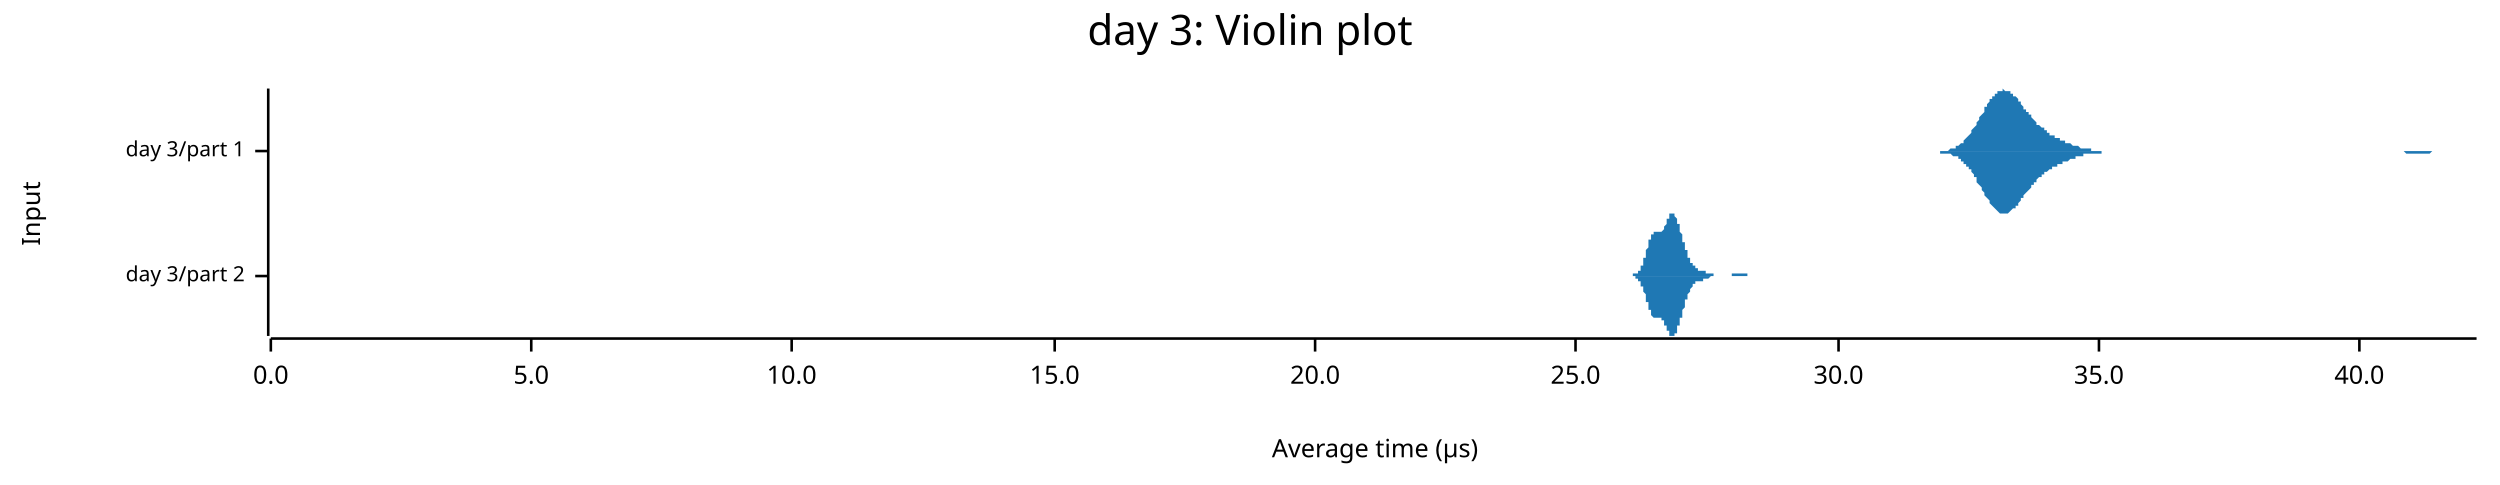
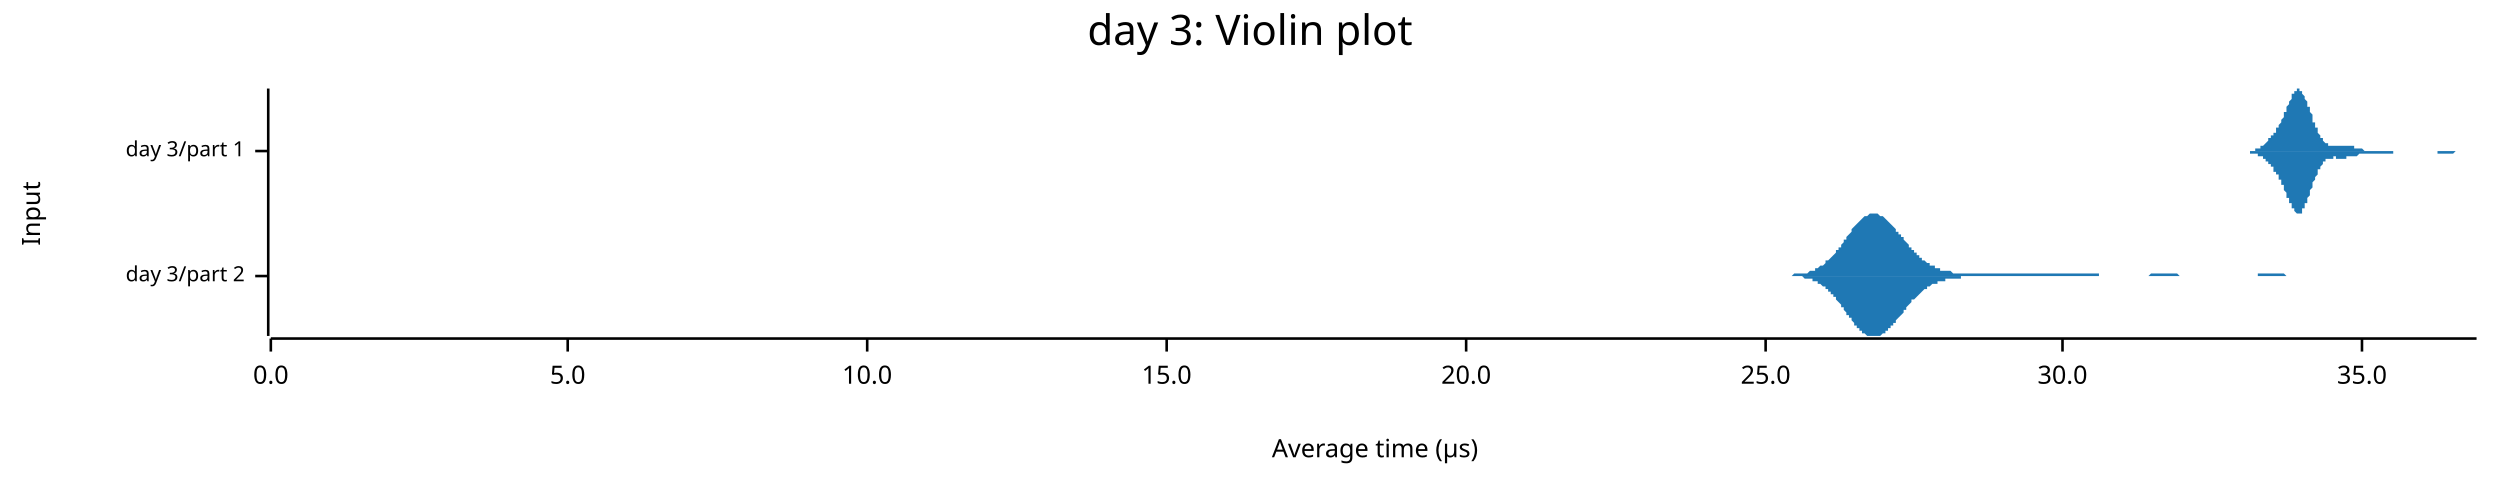
<svg xmlns="http://www.w3.org/2000/svg" width="960" height="186" viewBox="0 0 960 186">
  <text x="480" y="5" dy="0.76em" text-anchor="middle" font-family="sans-serif" font-size="16.129" opacity="1" fill="#000000">
day 3: Violin plot
</text>
  <text x="8" y="82" dy="0.76em" text-anchor="middle" font-family="sans-serif" font-size="9.677" opacity="1" fill="#000000" transform="rotate(270, 8, 82)">
Input
</text>
  <text x="528" y="178" dy="-0.5ex" text-anchor="middle" font-family="sans-serif" font-size="9.677" opacity="1" fill="#000000">
Average time (µs)
</text>
  <polyline fill="none" opacity="1" stroke="#000000" stroke-width="1" points="103,34 103,129 " />
  <text x="94" y="106" dy="0.5ex" text-anchor="end" font-family="sans-serif" font-size="8.065" opacity="1" fill="#000000">
day 3/part 2
</text>
  <polyline fill="none" opacity="1" stroke="#000000" stroke-width="1" points="98,106 103,106 " />
  <text x="94" y="58" dy="0.5ex" text-anchor="end" font-family="sans-serif" font-size="8.065" opacity="1" fill="#000000">
day 3/part 1
</text>
  <polyline fill="none" opacity="1" stroke="#000000" stroke-width="1" points="98,58 103,58 " />
  <polyline fill="none" opacity="1" stroke="#000000" stroke-width="1" points="104,130 951,130 " />
  <text x="104" y="140" dy="0.76em" text-anchor="middle" font-family="sans-serif" font-size="9.677" opacity="1" fill="#000000">
0.0
</text>
  <polyline fill="none" opacity="1" stroke="#000000" stroke-width="1" points="104,130 104,135 " />
-   <text x="204" y="140" dy="0.76em" text-anchor="middle" font-family="sans-serif" font-size="9.677" opacity="1" fill="#000000">
+   <text x="218" y="140" dy="0.76em" text-anchor="middle" font-family="sans-serif" font-size="9.677" opacity="1" fill="#000000">
5.0
</text>
-   <polyline fill="none" opacity="1" stroke="#000000" stroke-width="1" points="204,130 204,135 " />
-   <text x="304" y="140" dy="0.76em" text-anchor="middle" font-family="sans-serif" font-size="9.677" opacity="1" fill="#000000">
+   <polyline fill="none" opacity="1" stroke="#000000" stroke-width="1" points="218,130 218,135 " />
+   <text x="333" y="140" dy="0.76em" text-anchor="middle" font-family="sans-serif" font-size="9.677" opacity="1" fill="#000000">
10.0
</text>
-   <polyline fill="none" opacity="1" stroke="#000000" stroke-width="1" points="304,130 304,135 " />
-   <text x="405" y="140" dy="0.76em" text-anchor="middle" font-family="sans-serif" font-size="9.677" opacity="1" fill="#000000">
+   <polyline fill="none" opacity="1" stroke="#000000" stroke-width="1" points="333,130 333,135 " />
+   <text x="448" y="140" dy="0.76em" text-anchor="middle" font-family="sans-serif" font-size="9.677" opacity="1" fill="#000000">
15.0
</text>
-   <polyline fill="none" opacity="1" stroke="#000000" stroke-width="1" points="405,130 405,135 " />
-   <text x="505" y="140" dy="0.76em" text-anchor="middle" font-family="sans-serif" font-size="9.677" opacity="1" fill="#000000">
+   <polyline fill="none" opacity="1" stroke="#000000" stroke-width="1" points="448,130 448,135 " />
+   <text x="563" y="140" dy="0.76em" text-anchor="middle" font-family="sans-serif" font-size="9.677" opacity="1" fill="#000000">
20.0
</text>
-   <polyline fill="none" opacity="1" stroke="#000000" stroke-width="1" points="505,130 505,135 " />
-   <text x="605" y="140" dy="0.76em" text-anchor="middle" font-family="sans-serif" font-size="9.677" opacity="1" fill="#000000">
+   <polyline fill="none" opacity="1" stroke="#000000" stroke-width="1" points="563,130 563,135 " />
+   <text x="678" y="140" dy="0.76em" text-anchor="middle" font-family="sans-serif" font-size="9.677" opacity="1" fill="#000000">
25.0
</text>
-   <polyline fill="none" opacity="1" stroke="#000000" stroke-width="1" points="605,130 605,135 " />
-   <text x="706" y="140" dy="0.76em" text-anchor="middle" font-family="sans-serif" font-size="9.677" opacity="1" fill="#000000">
+   <polyline fill="none" opacity="1" stroke="#000000" stroke-width="1" points="678,130 678,135 " />
+   <text x="792" y="140" dy="0.76em" text-anchor="middle" font-family="sans-serif" font-size="9.677" opacity="1" fill="#000000">
30.0
</text>
-   <polyline fill="none" opacity="1" stroke="#000000" stroke-width="1" points="706,130 706,135 " />
-   <text x="806" y="140" dy="0.76em" text-anchor="middle" font-family="sans-serif" font-size="9.677" opacity="1" fill="#000000">
+   <polyline fill="none" opacity="1" stroke="#000000" stroke-width="1" points="792,130 792,135 " />
+   <text x="907" y="140" dy="0.76em" text-anchor="middle" font-family="sans-serif" font-size="9.677" opacity="1" fill="#000000">
35.0
</text>
-   <polyline fill="none" opacity="1" stroke="#000000" stroke-width="1" points="806,130 806,135 " />
-   <text x="906" y="140" dy="0.76em" text-anchor="middle" font-family="sans-serif" font-size="9.677" opacity="1" fill="#000000">
- 40.0
- </text>
-   <polyline fill="none" opacity="1" stroke="#000000" stroke-width="1" points="906,130 906,135 " />
-   <polygon opacity="1" fill="#1F78B4" points="625,106 625,106 625,106 625,106 625,106 625,106 625,106 626,106 626,106 626,106 626,106 626,106 626,106 626,106 626,106 626,106 626,106 627,106 627,106 627,106 627,106 627,106 627,106 627,105 627,105 627,105 627,105 628,105 628,105 628,105 628,105 628,105 628,105 628,105 628,105 628,105 628,105 629,105 629,105 629,105 629,104 629,104 629,104 629,104 629,104 629,104 629,104 630,104 630,103 630,103 630,103 630,103 630,103 630,102 630,102 630,102 630,102 631,102 631,101 631,101 631,101 631,101 631,100 631,100 631,100 631,99 631,99 632,99 632,98 632,98 632,98 632,97 632,97 632,97 632,96 632,96 632,96 633,95 633,95 633,95 633,94 633,94 633,94 633,93 633,93 633,93 633,92 634,92 634,92 634,92 634,91 634,91 634,91 634,91 634,90 634,90 634,90 635,90 635,90 635,90 635,90 635,89 635,89 635,89 635,89 635,89 635,89 636,89 636,89 636,89 636,89 636,89 636,89 636,89 636,89 636,89 636,89 637,89 637,89 637,89 637,89 637,89 637,89 637,89 637,89 637,89 637,89 638,89 638,89 638,89 638,89 638,89 638,89 638,89 638,89 638,89 639,88 639,88 639,88 639,88 639,88 639,88 639,87 639,87 639,87 639,87 640,86 640,86 640,86 640,86 640,85 640,85 640,85 640,85 640,85 640,84 641,84 641,84 641,84 641,83 641,83 641,83 641,83 641,83 641,83 641,82 642,82 642,82 642,82 642,82 642,82 642,82 642,82 642,82 642,82 642,82 643,82 643,82 643,82 643,82 643,83 643,83 643,83 643,83 643,83 643,83 644,84 644,84 644,84 644,84 644,85 644,85 644,85 644,85 644,86 644,86 645,86 645,87 645,87 645,87 645,88 645,88 645,88 645,89 645,89 645,89 646,90 646,90 646,90 646,91 646,91 646,91 646,92 646,92 646,93 646,93 647,93 647,94 647,94 647,94 647,95 647,95 647,95 647,96 647,96 647,96 648,96 648,97 648,97 648,97 648,98 648,98 648,98 648,98 648,99 648,99 649,99 649,99 649,100 649,100 649,100 649,100 649,100 649,101 649,101 649,101 650,101 650,101 650,101 650,102 650,102 650,102 650,102 650,102 650,102 650,102 651,102 651,103 651,103 651,103 651,103 651,103 651,103 651,103 651,103 651,103 652,103 652,103 652,103 652,103 652,103 652,103 652,104 652,104 652,104 652,104 653,104 653,104 653,104 653,104 653,104 653,104 653,104 653,104 653,104 653,104 654,104 654,104 654,104 654,104 654,104 654,104 654,104 654,104 654,104 654,104 655,104 655,104 655,104 655,104 655,104 655,104 655,104 655,105 655,105 655,105 656,105 656,105 656,105 656,105 656,105 656,105 656,105 656,105 656,105 657,105 657,105 657,105 657,105 657,105 657,105 657,105 657,105 657,105 657,105 658,105 658,105 658,105 658,105 658,105 658,105 658,106 658,106 658,106 658,106 659,106 659,106 659,106 659,106 659,106 659,106 659,106 659,106 659,106 659,106 660,106 660,106 660,106 660,106 660,106 660,106 660,106 660,106 660,106 660,106 661,106 661,106 661,106 661,106 661,106 661,106 661,106 661,106 661,106 661,106 662,106 662,106 662,106 662,106 662,106 662,106 662,106 662,106 662,106 662,106 663,106 663,106 663,106 663,106 663,106 663,106 663,106 663,106 663,106 663,106 664,106 664,106 664,106 664,106 664,106 664,106 664,106 664,106 664,106 664,106 665,106 665,106 665,106 665,106 665,106 665,105 665,105 665,105 665,105 665,105 666,105 666,105 666,105 666,105 666,105 666,105 666,105 666,105 666,105 666,105 667,105 667,105 667,105 667,105 667,105 667,105 667,105 667,105 667,105 667,105 668,105 668,105 668,105 668,105 668,105 668,105 668,105 668,105 668,105 668,105 669,105 669,105 669,105 669,105 669,105 669,105 669,105 669,105 669,105 669,105 670,105 670,105 670,105 670,105 670,105 670,105 670,105 670,105 670,105 670,105 671,105 671,105 671,105 671,106 671,106 671,106 671,106 671,106 671,106 671,106 672,106 672,106 672,106 672,106 672,106 672,106 672,106 672,106 672,106 672,106 673,106 673,106 673,106 673,106 673,106 673,106 673,106 673,106 673,106 674,106 674,106 674,106 674,106 674,106 674,106 674,106 674,106 674,106 674,106 675,106 675,106 675,106 675,106 675,106 675,106 675,106 625,106 " />
-   <polygon opacity="1" fill="#1F78B4" points="625,106 625,106 625,106 625,106 625,106 625,106 625,106 626,106 626,106 626,106 626,106 626,106 626,106 626,106 626,106 626,106 626,106 627,106 627,106 627,106 627,106 627,106 627,106 627,106 627,106 627,106 627,106 628,106 628,106 628,106 628,106 628,106 628,106 628,106 628,107 628,107 628,107 629,107 629,107 629,107 629,107 629,107 629,107 629,107 629,107 629,108 629,108 630,108 630,108 630,108 630,108 630,109 630,109 630,109 630,109 630,109 630,110 631,110 631,110 631,110 631,111 631,111 631,111 631,112 631,112 631,112 631,112 632,113 632,113 632,113 632,114 632,114 632,114 632,115 632,115 632,115 632,116 633,116 633,116 633,117 633,117 633,117 633,118 633,118 633,118 633,119 633,119 634,119 634,120 634,120 634,120 634,120 634,121 634,121 634,121 634,121 634,121 635,122 635,122 635,122 635,122 635,122 635,122 635,122 635,122 635,122 635,122 636,122 636,122 636,122 636,122 636,122 636,122 636,122 636,122 636,122 636,122 637,122 637,122 637,122 637,122 637,122 637,122 637,122 637,122 637,122 637,122 638,122 638,122 638,122 638,122 638,123 638,123 638,123 638,123 638,123 639,123 639,123 639,123 639,124 639,124 639,124 639,124 639,124 639,125 639,125 640,125 640,125 640,126 640,126 640,126 640,126 640,126 640,127 640,127 640,127 641,127 641,128 641,128 641,128 641,128 641,128 641,129 641,129 641,129 641,129 642,129 642,129 642,129 642,129 642,129 642,129 642,129 642,129 642,129 642,129 643,129 643,129 643,129 643,129 643,129 643,129 643,129 643,128 643,128 643,128 644,128 644,128 644,127 644,127 644,127 644,127 644,126 644,126 644,126 644,125 645,125 645,125 645,125 645,124 645,124 645,124 645,123 645,123 645,122 645,122 646,122 646,121 646,121 646,121 646,120 646,120 646,120 646,119 646,119 646,119 647,118 647,118 647,118 647,117 647,117 647,117 647,116 647,116 647,116 647,115 648,115 648,115 648,114 648,114 648,114 648,114 648,113 648,113 648,113 648,113 649,112 649,112 649,112 649,112 649,112 649,111 649,111 649,111 649,111 649,111 650,110 650,110 650,110 650,110 650,110 650,110 650,109 650,109 650,109 650,109 651,109 651,109 651,109 651,109 651,109 651,109 651,109 651,108 651,108 651,108 652,108 652,108 652,108 652,108 652,108 652,108 652,108 652,108 652,108 652,108 653,108 653,108 653,108 653,108 653,108 653,108 653,108 653,108 653,108 653,108 654,108 654,108 654,108 654,107 654,107 654,107 654,107 654,107 654,107 654,107 655,107 655,107 655,107 655,107 655,107 655,107 655,107 655,107 655,107 655,107 656,107 656,107 656,107 656,107 656,107 656,107 656,107 656,107 656,107 657,106 657,106 657,106 657,106 657,106 657,106 657,106 657,106 657,106 657,106 658,106 658,106 658,106 658,106 658,106 658,106 658,106 658,106 658,106 658,106 659,106 659,106 659,106 659,106 659,106 659,106 659,106 659,106 659,106 659,106 660,106 660,106 660,106 660,106 660,106 660,106 660,106 660,106 660,106 660,106 661,106 661,106 661,106 661,106 661,106 661,106 661,106 661,106 661,106 661,106 662,106 662,106 662,106 662,106 662,106 662,106 662,106 662,106 662,106 662,106 663,106 663,106 663,106 663,106 663,106 663,106 663,106 663,106 663,106 663,106 664,106 664,106 664,106 664,106 664,106 664,106 664,106 664,106 664,106 664,106 665,106 665,106 665,106 665,106 665,106 665,106 665,106 665,106 665,106 665,106 666,106 666,106 666,106 666,106 666,106 666,106 666,106 666,106 666,106 666,106 667,106 667,106 667,106 667,106 667,106 667,106 667,106 667,106 667,106 667,106 668,106 668,106 668,106 668,106 668,106 668,106 668,106 668,106 668,106 668,106 669,106 669,106 669,106 669,106 669,106 669,106 669,106 669,106 669,106 669,106 670,106 670,106 670,106 670,106 670,106 670,106 670,106 670,106 670,106 670,106 671,106 671,106 671,106 671,106 671,106 671,106 671,106 671,106 671,106 671,106 672,106 672,106 672,106 672,106 672,106 672,106 672,106 672,106 672,106 672,106 673,106 673,106 673,106 673,106 673,106 673,106 673,106 673,106 673,106 674,106 674,106 674,106 674,106 674,106 674,106 674,106 674,106 674,106 674,106 675,106 675,106 675,106 675,106 675,106 675,106 675,106 625,106 " />
-   <polygon opacity="1" fill="#1F78B4" points="742,58 742,58 743,58 743,58 744,58 744,58 744,58 745,58 745,58 746,58 746,58 747,58 747,58 747,58 748,58 748,58 749,57 749,57 749,57 750,57 750,57 751,57 751,56 752,56 752,56 752,56 753,55 753,55 754,55 754,54 754,54 755,53 755,53 756,52 756,52 757,51 757,51 757,50 758,49 758,49 759,48 759,47 759,47 760,46 760,45 761,44 761,44 762,43 762,42 762,41 763,41 763,40 764,39 764,39 764,38 765,38 765,37 766,37 766,36 767,36 767,35 767,35 768,35 768,35 769,35 769,35 769,34 770,35 770,35 771,35 771,35 772,35 772,35 772,36 773,36 773,37 774,37 774,37 775,38 775,38 775,39 776,39 776,40 777,41 777,41 777,42 778,42 778,43 779,43 779,44 780,44 780,45 780,45 781,46 781,46 782,47 782,47 782,48 783,48 783,48 784,49 784,49 785,49 785,50 785,50 786,50 786,51 787,51 787,51 787,52 788,52 788,52 789,52 789,53 790,53 790,53 790,53 791,53 791,54 792,54 792,54 792,54 793,54 793,55 794,55 794,55 795,55 795,55 795,55 796,56 796,56 797,56 797,56 798,56 798,56 798,56 799,57 799,57 800,57 800,57 800,57 801,57 801,57 802,57 802,57 803,57 803,58 803,58 804,58 804,58 805,58 805,58 805,58 806,58 806,58 807,58 807,58 808,58 808,58 808,58 809,58 809,58 810,58 810,58 810,58 811,58 811,58 812,58 812,58 813,58 813,58 813,58 814,58 814,58 815,58 815,58 815,58 816,58 816,58 817,58 817,58 818,58 818,58 818,58 819,58 819,58 820,58 820,58 820,58 821,58 821,58 822,58 822,58 823,58 823,58 823,58 824,58 824,58 825,58 825,58 826,58 826,58 826,58 827,58 827,58 828,58 828,58 828,58 829,58 829,58 830,58 830,58 831,58 831,58 831,58 832,58 832,58 833,58 833,58 833,58 834,58 834,58 835,58 835,58 836,58 836,58 836,58 837,58 837,58 838,58 838,58 838,58 839,58 839,58 840,58 840,58 841,58 841,58 841,58 842,58 842,58 843,58 843,58 843,58 844,58 844,58 845,58 845,58 846,58 846,58 846,58 847,58 847,58 848,58 848,58 849,58 849,58 849,58 850,58 850,58 851,58 851,58 851,58 852,58 852,58 853,58 853,58 854,58 854,58 854,58 855,58 855,58 856,58 856,58 856,58 857,58 857,58 858,58 858,58 859,58 859,58 859,58 860,58 860,58 861,58 861,58 861,58 862,58 862,58 863,58 863,58 864,58 864,58 864,58 865,58 865,58 866,58 866,58 866,58 867,58 867,58 868,58 868,58 869,58 869,58 869,58 870,58 870,58 871,58 871,58 871,58 872,58 872,58 873,58 873,58 874,58 874,58 874,58 875,58 875,58 876,58 876,58 877,58 877,58 877,58 878,58 878,58 879,58 879,58 879,58 880,58 880,58 881,58 881,58 882,58 882,58 882,58 883,58 883,58 884,58 884,58 884,58 885,58 885,58 886,58 886,58 887,58 887,58 887,58 888,58 888,58 889,58 889,58 889,58 890,58 890,58 891,58 891,58 892,58 892,58 892,58 893,58 893,58 894,58 894,58 894,58 895,58 895,58 896,58 896,58 897,58 897,58 897,58 898,58 898,58 899,58 899,58 900,58 900,58 900,58 901,58 901,58 902,58 902,58 902,58 903,58 903,58 904,58 904,58 905,58 905,58 905,58 906,58 906,58 907,58 907,58 907,58 908,58 908,58 909,58 909,58 910,58 910,58 910,58 911,58 911,58 912,58 912,58 912,58 913,58 913,58 914,58 914,58 915,58 915,58 915,58 916,58 916,58 917,58 917,58 917,58 918,58 918,58 919,58 919,58 920,58 920,58 920,58 921,58 921,58 922,58 922,58 922,58 923,58 923,58 924,58 924,58 925,58 925,58 925,58 926,58 926,58 927,58 927,58 928,58 928,58 928,58 929,58 929,58 930,58 930,58 930,58 931,58 931,58 932,58 932,58 933,58 933,58 933,58 934,58 934,58 935,58 935,58 935,58 936,58 936,58 937,58 937,58 938,58 938,58 938,58 939,58 939,58 940,58 940,58 940,58 941,58 941,58 942,58 942,58 943,58 943,58 943,58 944,58 944,58 945,58 945,58 945,58 946,58 946,58 947,58 947,58 948,58 948,58 948,58 949,58 949,58 950,58 950,58 951,58 951,58 742,58 " />
-   <polygon opacity="1" fill="#1F78B4" points="742,58 742,58 743,58 743,58 744,58 744,58 744,58 745,58 745,59 746,59 746,59 747,59 747,59 747,59 748,59 748,59 749,59 749,59 749,59 750,60 750,60 751,60 751,60 752,60 752,61 752,61 753,61 753,62 754,62 754,62 754,63 755,63 755,64 756,64 756,65 757,65 757,66 757,66 758,67 758,68 759,68 759,69 759,70 760,71 760,71 761,72 761,73 762,74 762,74 762,75 763,76 763,76 764,77 764,78 764,78 765,79 765,79 766,80 766,80 767,81 767,81 767,81 768,82 768,82 769,82 769,82 769,82 770,82 770,82 771,82 771,82 772,81 772,81 772,81 773,80 773,80 774,80 774,79 775,79 775,78 775,78 776,77 776,76 777,76 777,75 777,75 778,74 778,74 779,73 779,73 780,72 780,72 780,71 781,71 781,70 782,70 782,69 782,69 783,68 783,68 784,68 784,67 785,67 785,67 785,66 786,66 786,66 787,65 787,65 787,65 788,65 788,64 789,64 789,64 790,64 790,64 790,63 791,63 791,63 792,63 792,63 792,62 793,62 793,62 794,62 794,62 795,61 795,61 795,61 796,61 796,61 797,61 797,60 798,60 798,60 798,60 799,60 799,60 800,60 800,60 800,59 801,59 801,59 802,59 802,59 803,59 803,59 803,59 804,59 804,59 805,59 805,59 805,59 806,59 806,59 807,59 807,58 808,58 808,58 808,58 809,58 809,58 810,58 810,58 810,58 811,58 811,58 812,58 812,58 813,58 813,58 813,58 814,58 814,58 815,58 815,58 815,58 816,58 816,58 817,58 817,58 818,58 818,58 818,58 819,58 819,58 820,58 820,58 820,58 821,58 821,58 822,58 822,58 823,58 823,58 823,58 824,58 824,58 825,58 825,58 826,58 826,58 826,58 827,58 827,58 828,58 828,58 828,58 829,58 829,58 830,58 830,58 831,58 831,58 831,58 832,58 832,58 833,58 833,58 833,58 834,58 834,58 835,58 835,58 836,58 836,58 836,58 837,58 837,58 838,58 838,58 838,58 839,58 839,58 840,58 840,58 841,58 841,58 841,58 842,58 842,58 843,58 843,58 843,58 844,58 844,58 845,58 845,58 846,58 846,58 846,58 847,58 847,58 848,58 848,58 849,58 849,58 849,58 850,58 850,58 851,58 851,58 851,58 852,58 852,58 853,58 853,58 854,58 854,58 854,58 855,58 855,58 856,58 856,58 856,58 857,58 857,58 858,58 858,58 859,58 859,58 859,58 860,58 860,58 861,58 861,58 861,58 862,58 862,58 863,58 863,58 864,58 864,58 864,58 865,58 865,58 866,58 866,58 866,58 867,58 867,58 868,58 868,58 869,58 869,58 869,58 870,58 870,58 871,58 871,58 871,58 872,58 872,58 873,58 873,58 874,58 874,58 874,58 875,58 875,58 876,58 876,58 877,58 877,58 877,58 878,58 878,58 879,58 879,58 879,58 880,58 880,58 881,58 881,58 882,58 882,58 882,58 883,58 883,58 884,58 884,58 884,58 885,58 885,58 886,58 886,58 887,58 887,58 887,58 888,58 888,58 889,58 889,58 889,58 890,58 890,58 891,58 891,58 892,58 892,58 892,58 893,58 893,58 894,58 894,58 894,58 895,58 895,58 896,58 896,58 897,58 897,58 897,58 898,58 898,58 899,58 899,58 900,58 900,58 900,58 901,58 901,58 902,58 902,58 902,58 903,58 903,58 904,58 904,58 905,58 905,58 905,58 906,58 906,58 907,58 907,58 907,58 908,58 908,58 909,58 909,58 910,58 910,58 910,58 911,58 911,58 912,58 912,58 912,58 913,58 913,58 914,58 914,58 915,58 915,58 915,58 916,58 916,58 917,58 917,58 917,58 918,58 918,58 919,58 919,58 920,58 920,58 920,58 921,58 921,58 922,58 922,58 922,58 923,58 923,58 924,59 924,59 925,59 925,59 925,59 926,59 926,59 927,59 927,59 928,59 928,59 928,59 929,59 929,59 930,59 930,59 930,59 931,59 931,59 932,59 932,59 933,59 933,59 933,59 934,58 934,58 935,58 935,58 935,58 936,58 936,58 937,58 937,58 938,58 938,58 938,58 939,58 939,58 940,58 940,58 940,58 941,58 941,58 942,58 942,58 943,58 943,58 943,58 944,58 944,58 945,58 945,58 945,58 946,58 946,58 947,58 947,58 948,58 948,58 948,58 949,58 949,58 950,58 950,58 951,58 951,58 742,58 " />
+   <polyline fill="none" opacity="1" stroke="#000000" stroke-width="1" points="907,130 907,135 " />
+   <polygon opacity="1" fill="#1F78B4" points="684,106 684,106 685,106 685,106 685,106 686,106 686,106 687,106 687,106 688,106 688,106 688,106 689,105 689,105 690,105 690,105 691,105 691,105 691,105 692,105 692,105 693,105 693,105 694,105 694,105 695,104 695,104 695,104 696,104 696,104 697,104 697,103 698,103 698,103 698,103 699,102 699,102 700,102 700,102 701,101 701,101 701,100 702,100 702,100 703,99 703,99 704,98 704,98 705,97 705,97 705,96 706,96 706,95 707,95 707,94 708,93 708,93 708,92 709,92 709,91 710,90 710,90 711,89 711,89 711,88 712,87 712,87 713,86 713,86 714,85 714,85 714,85 715,84 715,84 716,83 716,83 717,83 717,83 718,82 718,82 718,82 719,82 719,82 720,82 720,82 721,82 721,82 721,82 722,83 722,83 723,83 723,83 724,84 724,84 724,84 725,85 725,85 726,86 726,86 727,87 727,87 728,88 728,88 728,89 729,89 729,90 730,90 730,91 731,91 731,92 731,92 732,93 732,93 733,94 733,95 734,95 734,96 734,96 735,96 735,97 736,97 736,98 737,98 737,99 738,99 738,99 738,100 739,100 739,100 740,101 740,101 741,101 741,102 741,102 742,102 742,102 743,102 743,103 744,103 744,103 744,103 745,103 745,104 746,104 746,104 747,104 747,104 748,104 748,104 748,104 749,104 749,104 750,105 750,105 751,105 751,105 751,105 752,105 752,105 753,105 753,105 754,105 754,105 754,105 755,105 755,105 756,105 756,105 757,105 757,105 757,105 758,105 758,105 759,105 759,105 760,105 760,105 761,105 761,105 761,105 762,105 762,105 763,105 763,105 764,105 764,105 764,105 765,105 765,105 766,105 766,105 767,105 767,105 767,105 768,105 768,105 769,105 769,105 770,105 770,105 771,105 771,105 771,105 772,105 772,105 773,105 773,105 774,105 774,105 774,105 775,105 775,105 776,105 776,105 777,105 777,105 777,105 778,105 778,105 779,105 779,105 780,105 780,105 781,105 781,105 781,105 782,105 782,105 783,105 783,105 784,105 784,105 784,105 785,105 785,105 786,105 786,105 787,105 787,105 787,105 788,105 788,105 789,105 789,105 790,105 790,105 790,105 791,105 791,105 792,105 792,105 793,105 793,105 794,105 794,105 794,105 795,105 795,105 796,105 796,105 797,105 797,105 797,105 798,105 798,105 799,105 799,105 800,105 800,105 800,105 801,105 801,105 802,105 802,105 803,105 803,105 804,105 804,105 804,105 805,105 805,105 806,105 806,106 807,106 807,106 807,106 808,106 808,106 809,106 809,106 810,106 810,106 810,106 811,106 811,106 812,106 812,106 813,106 813,106 814,106 814,106 814,106 815,106 815,106 816,106 816,106 817,106 817,106 817,106 818,106 818,106 819,106 819,106 820,106 820,106 820,106 821,106 821,106 822,106 822,106 823,106 823,106 824,106 824,106 824,106 825,106 825,106 826,105 826,105 827,105 827,105 827,105 828,105 828,105 829,105 829,105 830,105 830,105 830,105 831,105 831,105 832,105 832,105 833,105 833,105 833,105 834,105 834,105 835,105 835,105 836,105 836,105 837,106 837,106 837,106 838,106 838,106 839,106 839,106 840,106 840,106 840,106 841,106 841,106 842,106 842,106 843,106 843,106 843,106 844,106 844,106 845,106 845,106 846,106 846,106 847,106 847,106 847,106 848,106 848,106 849,106 849,106 850,106 850,106 850,106 851,106 851,106 852,106 852,106 853,106 853,106 853,106 854,106 854,106 855,106 855,106 856,106 856,106 857,106 857,106 857,106 858,106 858,106 859,106 859,106 860,106 860,106 860,106 861,106 861,106 862,106 862,106 863,106 863,106 863,106 864,106 864,106 865,106 865,106 866,106 866,106 867,106 867,105 867,105 868,105 868,105 869,105 869,105 870,105 870,105 870,105 871,105 871,105 872,105 872,105 873,105 873,105 873,105 874,105 874,105 875,105 875,105 876,105 876,105 876,105 877,105 877,105 878,106 878,106 879,106 879,106 880,106 880,106 880,106 881,106 881,106 882,106 882,106 883,106 883,106 883,106 884,106 884,106 885,106 885,106 886,106 886,106 886,106 887,106 887,106 888,106 888,106 889,106 889,106 890,106 890,106 890,106 891,106 891,106 892,106 892,106 893,106 893,106 893,106 894,106 894,106 895,106 895,106 896,106 896,106 896,106 897,106 897,106 898,106 898,106 899,106 899,106 900,106 900,106 900,106 900,106 684,106 " />
+   <polygon opacity="1" fill="#1F78B4" points="684,106 684,106 685,106 685,106 685,106 686,106 686,106 687,106 687,106 688,106 688,106 688,106 689,106 689,106 690,106 690,106 691,106 691,106 691,106 692,106 692,106 693,107 693,107 694,107 694,107 695,107 695,107 695,107 696,107 696,108 697,108 697,108 698,108 698,109 698,109 699,109 699,109 700,110 700,110 701,110 701,111 701,111 702,111 702,112 703,112 703,113 704,113 704,114 705,114 705,115 705,115 706,116 706,116 707,117 707,118 708,118 708,119 708,119 709,120 709,121 710,121 710,122 711,122 711,123 711,123 712,124 712,125 713,125 713,126 714,126 714,127 714,127 715,127 715,128 716,128 716,128 717,129 717,129 718,129 718,129 718,129 719,129 719,129 720,129 720,129 721,129 721,129 721,129 722,129 722,129 723,128 723,128 724,128 724,128 724,127 725,127 725,126 726,126 726,125 727,125 727,124 728,124 728,123 728,123 729,122 729,122 730,121 730,121 731,120 731,120 731,119 732,119 732,118 733,117 733,117 734,116 734,116 734,115 735,115 735,115 736,114 736,114 737,113 737,113 738,112 738,112 738,112 739,111 739,111 740,111 740,110 741,110 741,110 741,110 742,109 742,109 743,109 743,109 744,109 744,108 744,108 745,108 745,108 746,108 746,108 747,108 747,107 748,107 748,107 748,107 749,107 749,107 750,107 750,107 751,107 751,107 751,107 752,107 752,107 753,107 753,106 754,106 754,106 754,106 755,106 755,106 756,106 756,106 757,106 757,106 757,106 758,106 758,106 759,106 759,106 760,106 760,106 761,106 761,106 761,106 762,106 762,106 763,106 763,106 764,106 764,106 764,106 765,106 765,106 766,106 766,106 767,106 767,106 767,106 768,106 768,106 769,106 769,106 770,106 770,106 771,106 771,106 771,106 772,106 772,106 773,106 773,106 774,106 774,106 774,106 775,106 775,106 776,106 776,106 777,106 777,106 777,106 778,106 778,106 779,106 779,106 780,106 780,106 781,106 781,106 781,106 782,106 782,106 783,106 783,106 784,106 784,106 784,106 785,106 785,106 786,106 786,106 787,106 787,106 787,106 788,106 788,106 789,106 789,106 790,106 790,106 790,106 791,106 791,106 792,106 792,106 793,106 793,106 794,106 794,106 794,106 795,106 795,106 796,106 796,106 797,106 797,106 797,106 798,106 798,106 799,106 799,106 800,106 800,106 800,106 801,106 801,106 802,106 802,106 803,106 803,106 804,106 804,106 804,106 805,106 805,106 806,106 806,106 807,106 807,106 807,106 808,106 808,106 809,106 809,106 810,106 810,106 810,106 811,106 811,106 812,106 812,106 813,106 813,106 814,106 814,106 814,106 815,106 815,106 816,106 816,106 817,106 817,106 817,106 818,106 818,106 819,106 819,106 820,106 820,106 820,106 821,106 821,106 822,106 822,106 823,106 823,106 824,106 824,106 824,106 825,106 825,106 826,106 826,106 827,106 827,106 827,106 828,106 828,106 829,106 829,106 830,106 830,106 830,106 831,106 831,106 832,106 832,106 833,106 833,106 833,106 834,106 834,106 835,106 835,106 836,106 836,106 837,106 837,106 837,106 838,106 838,106 839,106 839,106 840,106 840,106 840,106 841,106 841,106 842,106 842,106 843,106 843,106 843,106 844,106 844,106 845,106 845,106 846,106 846,106 847,106 847,106 847,106 848,106 848,106 849,106 849,106 850,106 850,106 850,106 851,106 851,106 852,106 852,106 853,106 853,106 853,106 854,106 854,106 855,106 855,106 856,106 856,106 857,106 857,106 857,106 858,106 858,106 859,106 859,106 860,106 860,106 860,106 861,106 861,106 862,106 862,106 863,106 863,106 863,106 864,106 864,106 865,106 865,106 866,106 866,106 867,106 867,106 867,106 868,106 868,106 869,106 869,106 870,106 870,106 870,106 871,106 871,106 872,106 872,106 873,106 873,106 873,106 874,106 874,106 875,106 875,106 876,106 876,106 876,106 877,106 877,106 878,106 878,106 879,106 879,106 880,106 880,106 880,106 881,106 881,106 882,106 882,106 883,106 883,106 883,106 884,106 884,106 885,106 885,106 886,106 886,106 886,106 887,106 887,106 888,106 888,106 889,106 889,106 890,106 890,106 890,106 891,106 891,106 892,106 892,106 893,106 893,106 893,106 894,106 894,106 895,106 895,106 896,106 896,106 896,106 897,106 897,106 898,106 898,106 899,106 899,106 900,106 900,106 900,106 900,106 684,106 " />
+   <polygon opacity="1" fill="#1F78B4" points="860,58 860,58 861,58 861,58 861,58 861,58 861,58 861,58 862,58 862,58 862,58 862,58 862,58 863,58 863,58 863,58 863,58 863,58 863,58 864,58 864,58 864,58 864,58 864,58 865,58 865,58 865,58 865,58 865,58 865,58 866,58 866,58 866,58 866,58 866,57 867,57 867,57 867,57 867,57 867,57 867,57 868,57 868,57 868,57 868,57 868,56 869,56 869,56 869,56 869,56 869,56 869,56 870,55 870,55 870,55 870,55 870,55 871,54 871,54 871,54 871,54 871,54 871,53 872,53 872,53 872,53 872,53 872,52 873,52 873,52 873,52 873,51 873,51 873,51 874,51 874,50 874,50 874,50 874,49 875,49 875,49 875,49 875,48 875,48 875,48 876,47 876,47 876,47 876,46 876,46 877,45 877,45 877,45 877,44 877,44 877,43 878,43 878,42 878,42 878,42 878,41 878,41 879,40 879,40 879,39 879,39 879,39 880,38 880,38 880,37 880,37 880,37 880,36 881,36 881,36 881,36 881,35 881,35 882,35 882,35 882,35 882,35 882,35 882,34 883,34 883,35 883,35 883,35 883,35 884,35 884,35 884,35 884,36 884,36 884,36 885,37 885,37 885,37 885,38 885,38 886,39 886,39 886,39 886,40 886,40 886,41 887,41 887,42 887,42 887,43 887,43 888,44 888,45 888,45 888,46 888,46 888,47 889,47 889,48 889,48 889,48 889,49 890,49 890,50 890,50 890,51 890,51 890,51 891,52 891,52 891,52 891,53 891,53 892,53 892,54 892,54 892,54 892,54 892,54 893,55 893,55 893,55 893,55 893,55 894,55 894,55 894,56 894,56 894,56 894,56 895,56 895,56 895,56 895,56 895,56 896,56 896,56 896,56 896,56 896,56 896,56 897,56 897,56 897,56 897,56 897,56 897,56 898,56 898,56 898,56 898,56 898,56 899,56 899,56 899,56 899,56 899,56 899,56 900,56 900,56 900,56 900,56 900,56 901,56 901,56 901,56 901,56 901,56 901,56 902,56 902,56 902,56 902,56 902,56 903,56 903,56 903,56 903,56 903,56 903,56 904,56 904,57 904,57 904,57 904,57 905,57 905,57 905,57 905,57 905,57 905,57 906,57 906,57 906,57 906,57 906,57 907,57 907,57 907,57 907,57 907,57 907,57 908,58 908,58 908,58 908,58 908,58 909,58 909,58 909,58 909,58 909,58 909,58 910,58 910,58 910,58 910,58 910,58 911,58 911,58 911,58 911,58 911,58 911,58 912,58 912,58 912,58 912,58 912,58 913,58 913,58 913,58 913,58 913,58 913,58 914,58 914,58 914,58 914,58 914,58 914,58 915,58 915,58 915,58 915,58 915,58 916,58 916,58 916,58 916,58 916,58 916,58 917,58 917,58 917,58 917,58 917,58 918,58 918,58 918,58 918,58 918,58 918,58 919,58 919,58 919,58 919,58 919,58 920,58 920,58 920,58 920,58 920,58 920,58 921,58 921,58 921,58 921,58 921,58 922,58 922,58 922,58 922,58 922,58 922,58 923,58 923,58 923,58 923,58 923,58 924,58 924,58 924,58 924,58 924,58 924,58 925,58 925,58 925,58 925,58 925,58 926,58 926,58 926,58 926,58 926,58 926,58 927,58 927,58 927,58 927,58 927,58 928,58 928,58 928,58 928,58 928,58 928,58 929,58 929,58 929,58 929,58 929,58 930,58 930,58 930,58 930,58 930,58 930,58 931,58 931,58 931,58 931,58 931,58 932,58 932,58 932,58 932,58 932,58 932,58 933,58 933,58 933,58 933,58 933,58 933,58 934,58 934,58 934,58 934,58 934,58 935,58 935,58 935,58 935,58 935,58 935,58 936,58 936,58 936,58 936,58 936,58 937,58 937,58 937,58 937,58 937,58 937,58 938,58 938,58 938,58 938,58 938,58 939,58 939,58 939,58 939,58 939,58 939,58 940,58 940,58 940,58 940,58 940,58 941,58 941,58 941,58 941,58 941,58 941,58 942,58 942,58 942,58 942,58 942,58 943,58 943,58 943,58 943,58 943,58 943,58 944,58 944,58 944,58 944,58 944,58 945,58 945,58 945,58 945,58 945,58 945,58 946,58 946,58 946,58 946,58 946,58 947,58 947,58 947,58 947,58 947,58 947,58 948,58 948,58 948,58 948,58 948,58 949,58 949,58 949,58 949,58 949,58 949,58 950,58 950,58 950,58 950,58 950,58 951,58 951,58 860,58 " />
+   <polygon opacity="1" fill="#1F78B4" points="860,58 860,58 861,58 861,58 861,58 861,58 861,58 861,58 862,58 862,58 862,58 862,58 862,58 863,58 863,58 863,58 863,58 863,58 863,58 864,58 864,58 864,58 864,58 864,59 865,59 865,59 865,59 865,59 865,59 865,59 866,59 866,59 866,59 866,59 866,59 867,59 867,59 867,59 867,59 867,59 867,60 868,60 868,60 868,60 868,60 868,60 869,60 869,60 869,61 869,61 869,61 869,61 870,61 870,61 870,61 870,62 870,62 871,62 871,62 871,62 871,63 871,63 871,63 872,63 872,63 872,64 872,64 872,64 873,64 873,65 873,65 873,65 873,65 873,66 874,66 874,66 874,66 874,67 874,67 875,67 875,68 875,68 875,68 875,69 875,69 876,69 876,70 876,70 876,70 876,71 877,71 877,72 877,72 877,72 877,73 877,73 878,74 878,74 878,74 878,75 878,75 878,76 879,76 879,77 879,77 879,77 879,78 880,78 880,79 880,79 880,79 880,80 880,80 881,80 881,81 881,81 881,81 881,81 882,82 882,82 882,82 882,82 882,82 882,82 883,82 883,82 883,82 883,82 883,82 884,82 884,81 884,81 884,81 884,81 884,80 885,80 885,80 885,79 885,79 885,78 886,78 886,78 886,77 886,77 886,76 886,76 887,75 887,75 887,74 887,74 887,73 888,72 888,72 888,71 888,71 888,70 888,70 889,69 889,69 889,68 889,68 889,68 890,67 890,67 890,66 890,66 890,65 890,65 891,65 891,64 891,64 891,64 891,64 892,63 892,63 892,63 892,63 892,62 892,62 893,62 893,62 893,62 893,61 893,61 894,61 894,61 894,61 894,61 894,61 894,61 895,61 895,61 895,61 895,61 895,61 896,61 896,61 896,60 896,60 896,60 896,60 897,60 897,60 897,60 897,61 897,61 897,61 898,61 898,61 898,61 898,61 898,61 899,61 899,61 899,61 899,61 899,61 899,61 900,61 900,61 900,61 900,61 900,61 901,61 901,61 901,61 901,61 901,60 901,60 902,60 902,60 902,60 902,60 902,60 903,60 903,60 903,60 903,60 903,60 903,60 904,60 904,60 904,60 904,60 904,60 905,60 905,60 905,60 905,60 905,60 905,60 906,59 906,59 906,59 906,59 906,59 907,59 907,59 907,59 907,59 907,59 907,59 908,59 908,59 908,59 908,59 908,59 909,59 909,59 909,59 909,59 909,59 909,59 910,59 910,59 910,59 910,59 910,59 911,59 911,59 911,59 911,59 911,59 911,59 912,59 912,59 912,59 912,59 912,59 913,59 913,59 913,59 913,59 913,59 913,59 914,59 914,59 914,59 914,59 914,59 914,59 915,59 915,59 915,59 915,59 915,59 916,59 916,59 916,59 916,59 916,59 916,59 917,59 917,59 917,59 917,59 917,59 918,59 918,59 918,59 918,59 918,59 918,59 919,59 919,58 919,58 919,58 919,58 920,58 920,58 920,58 920,58 920,58 920,58 921,58 921,58 921,58 921,58 921,58 922,58 922,58 922,58 922,58 922,58 922,58 923,58 923,58 923,58 923,58 923,58 924,58 924,58 924,58 924,58 924,58 924,58 925,58 925,58 925,58 925,58 925,58 926,58 926,58 926,58 926,58 926,58 926,58 927,58 927,58 927,58 927,58 927,58 928,58 928,58 928,58 928,58 928,58 928,58 929,58 929,58 929,58 929,58 929,58 930,58 930,58 930,58 930,58 930,58 930,58 931,58 931,58 931,58 931,58 931,58 932,58 932,58 932,58 932,58 932,58 932,58 933,58 933,58 933,58 933,58 933,58 933,58 934,58 934,58 934,58 934,58 934,58 935,58 935,58 935,58 935,58 935,58 935,58 936,58 936,59 936,59 936,59 936,59 937,59 937,59 937,59 937,59 937,59 937,59 938,59 938,59 938,59 938,59 938,59 939,59 939,59 939,59 939,59 939,59 939,59 940,59 940,59 940,59 940,59 940,59 941,59 941,59 941,59 941,59 941,59 941,59 942,59 942,59 942,59 942,59 942,59 943,58 943,58 943,58 943,58 943,58 943,58 944,58 944,58 944,58 944,58 944,58 945,58 945,58 945,58 945,58 945,58 945,58 946,58 946,58 946,58 946,58 946,58 947,58 947,58 947,58 947,58 947,58 947,58 948,58 948,58 948,58 948,58 948,58 949,58 949,58 949,58 949,58 949,58 949,58 950,58 950,58 950,58 950,58 950,58 951,58 951,58 860,58 " />
</svg>
